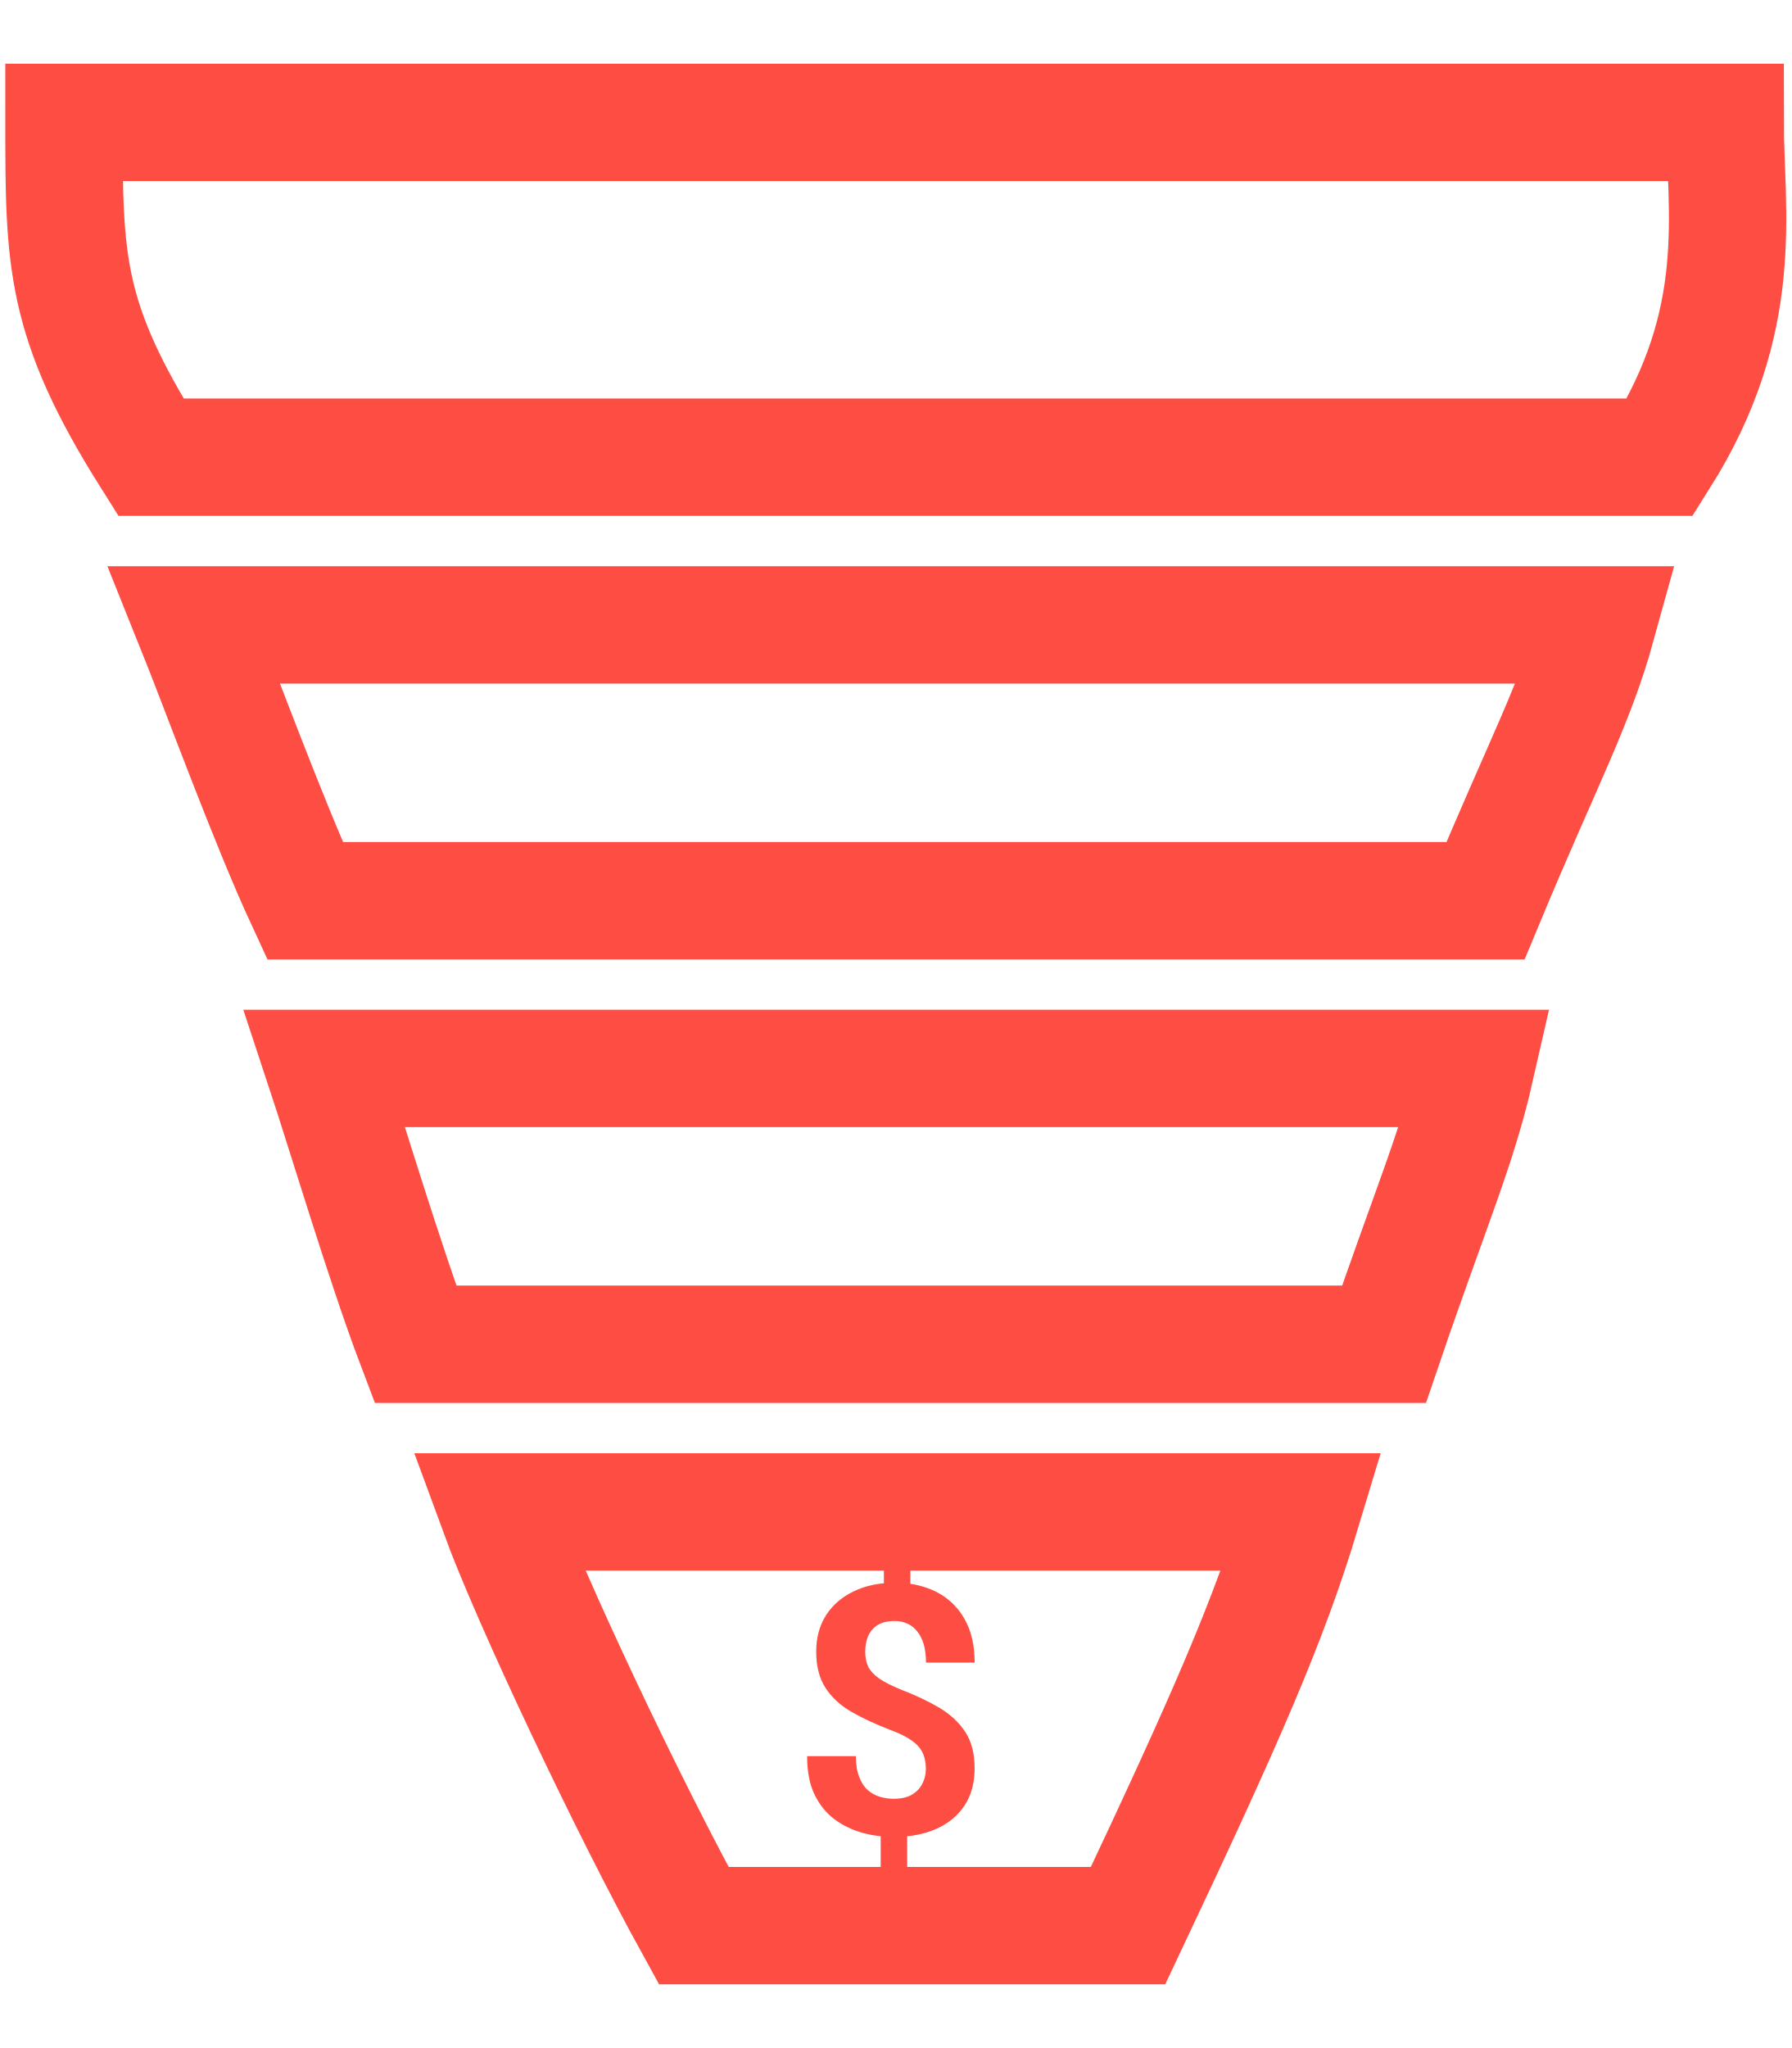
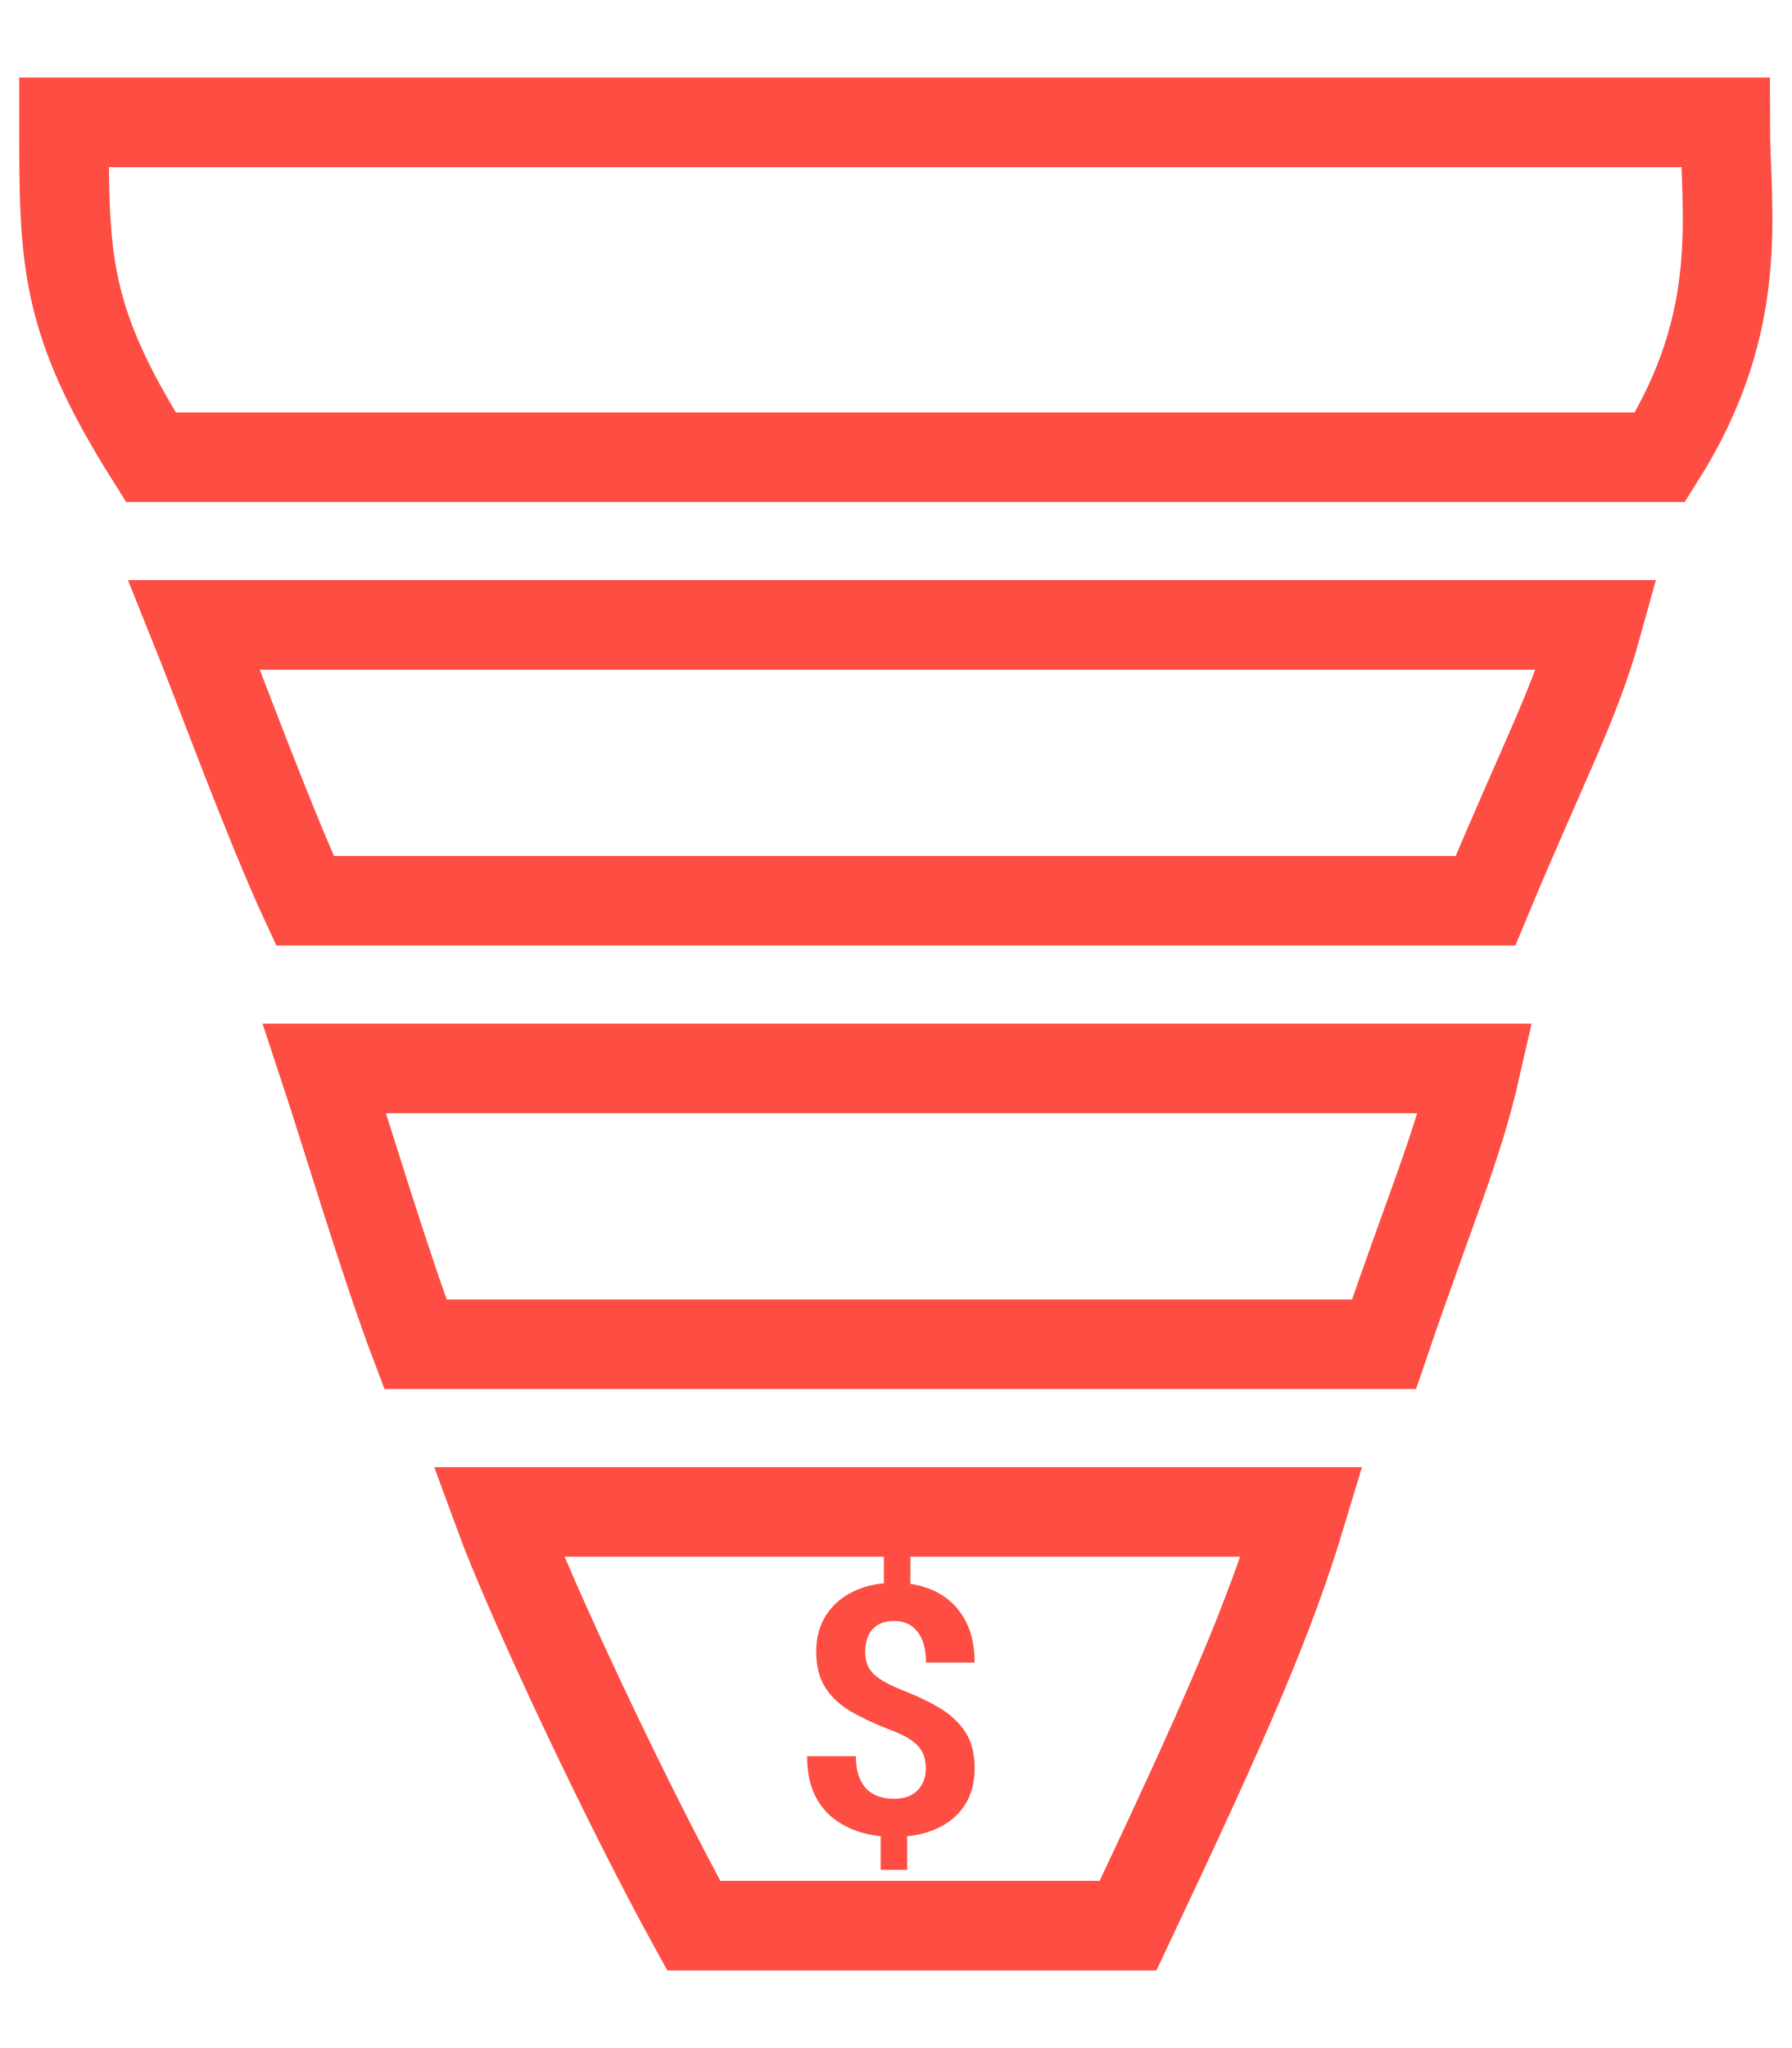
<svg xmlns="http://www.w3.org/2000/svg" width="14" height="16" viewBox="0 0 14 16" fill="none">
-   <path d="M13.481 0.956H0.5C0.5 2.033 0.5 2.495 1.179 3.572H12.972C13.651 2.495 13.481 1.648 13.481 0.956Z" stroke="#FE4E44" stroke-width="0.917" />
-   <path d="M12.48 4.882H1.518C1.704 5.344 2.099 6.424 2.383 7.037H11.608C12.056 5.96 12.31 5.498 12.48 4.882Z" stroke="#FE4E44" stroke-width="0.917" />
-   <path d="M11.53 8.347H2.536C2.689 8.809 3.013 9.889 3.246 10.502H10.815C11.182 9.425 11.39 8.963 11.53 8.347Z" stroke="#FE4E44" stroke-width="0.917" />
-   <path d="M10.172 11.812H3.894C4.148 12.505 4.912 14.121 5.421 15.044H8.815C9.578 13.428 9.917 12.659 10.172 11.812Z" stroke="#FE4E44" stroke-width="0.917" />
+   <path d="M13.481 0.956H0.5C0.5 2.033 0.5 2.495 1.179 3.572H12.972C13.651 2.495 13.481 1.648 13.481 0.956Z" stroke="#FE4E44" stroke-width="0.7" />
+   <path d="M12.48 4.882H1.518C1.704 5.344 2.099 6.424 2.383 7.037H11.608C12.056 5.96 12.31 5.498 12.48 4.882Z" stroke="#FE4E44" stroke-width="0.7" />
+   <path d="M11.53 8.347H2.536C2.689 8.809 3.013 9.889 3.246 10.502H10.815C11.182 9.425 11.39 8.963 11.53 8.347Z" stroke="#FE4E44" stroke-width="0.7" />
+   <path d="M10.172 11.812H3.894C4.148 12.505 4.912 14.121 5.421 15.044H8.815C9.578 13.428 9.917 12.659 10.172 11.812Z" stroke="#FE4E44" stroke-width="0.7" />
  <path d="M7.114 12.087V12.478H6.907V12.087H7.114ZM7.089 14.252V14.608H6.882V14.252H7.089ZM7.235 13.817C7.235 13.767 7.225 13.724 7.207 13.688C7.189 13.653 7.16 13.622 7.119 13.594C7.079 13.567 7.026 13.54 6.957 13.515C6.843 13.471 6.741 13.424 6.654 13.374C6.567 13.324 6.5 13.262 6.451 13.187C6.402 13.112 6.378 13.017 6.378 12.902C6.378 12.793 6.404 12.698 6.456 12.617C6.508 12.537 6.581 12.475 6.672 12.432C6.765 12.387 6.873 12.365 6.996 12.365C7.09 12.365 7.174 12.38 7.25 12.408C7.326 12.435 7.392 12.476 7.447 12.53C7.501 12.583 7.543 12.648 7.573 12.725C7.602 12.802 7.616 12.889 7.616 12.989H7.236C7.236 12.935 7.23 12.889 7.219 12.848C7.207 12.807 7.19 12.773 7.168 12.746C7.147 12.719 7.121 12.698 7.091 12.685C7.061 12.671 7.028 12.664 6.992 12.664C6.938 12.664 6.894 12.674 6.859 12.695C6.825 12.717 6.8 12.745 6.784 12.782C6.769 12.817 6.761 12.858 6.761 12.904C6.761 12.949 6.769 12.988 6.785 13.022C6.802 13.055 6.831 13.086 6.871 13.114C6.912 13.142 6.968 13.17 7.038 13.199C7.153 13.243 7.254 13.291 7.341 13.342C7.427 13.394 7.495 13.457 7.543 13.531C7.592 13.605 7.616 13.7 7.616 13.814C7.616 13.928 7.59 14.026 7.537 14.106C7.484 14.186 7.41 14.247 7.314 14.289C7.219 14.331 7.108 14.351 6.983 14.351C6.901 14.351 6.82 14.341 6.74 14.319C6.66 14.297 6.587 14.262 6.521 14.213C6.456 14.165 6.404 14.1 6.365 14.02C6.326 13.939 6.307 13.839 6.307 13.72H6.688C6.688 13.785 6.697 13.839 6.714 13.882C6.73 13.925 6.752 13.959 6.78 13.984C6.808 14.009 6.84 14.027 6.875 14.037C6.911 14.048 6.946 14.053 6.983 14.053C7.039 14.053 7.086 14.043 7.122 14.023C7.159 14.002 7.187 13.974 7.205 13.939C7.225 13.903 7.235 13.862 7.235 13.817Z" fill="#FE4E44" />
</svg>
